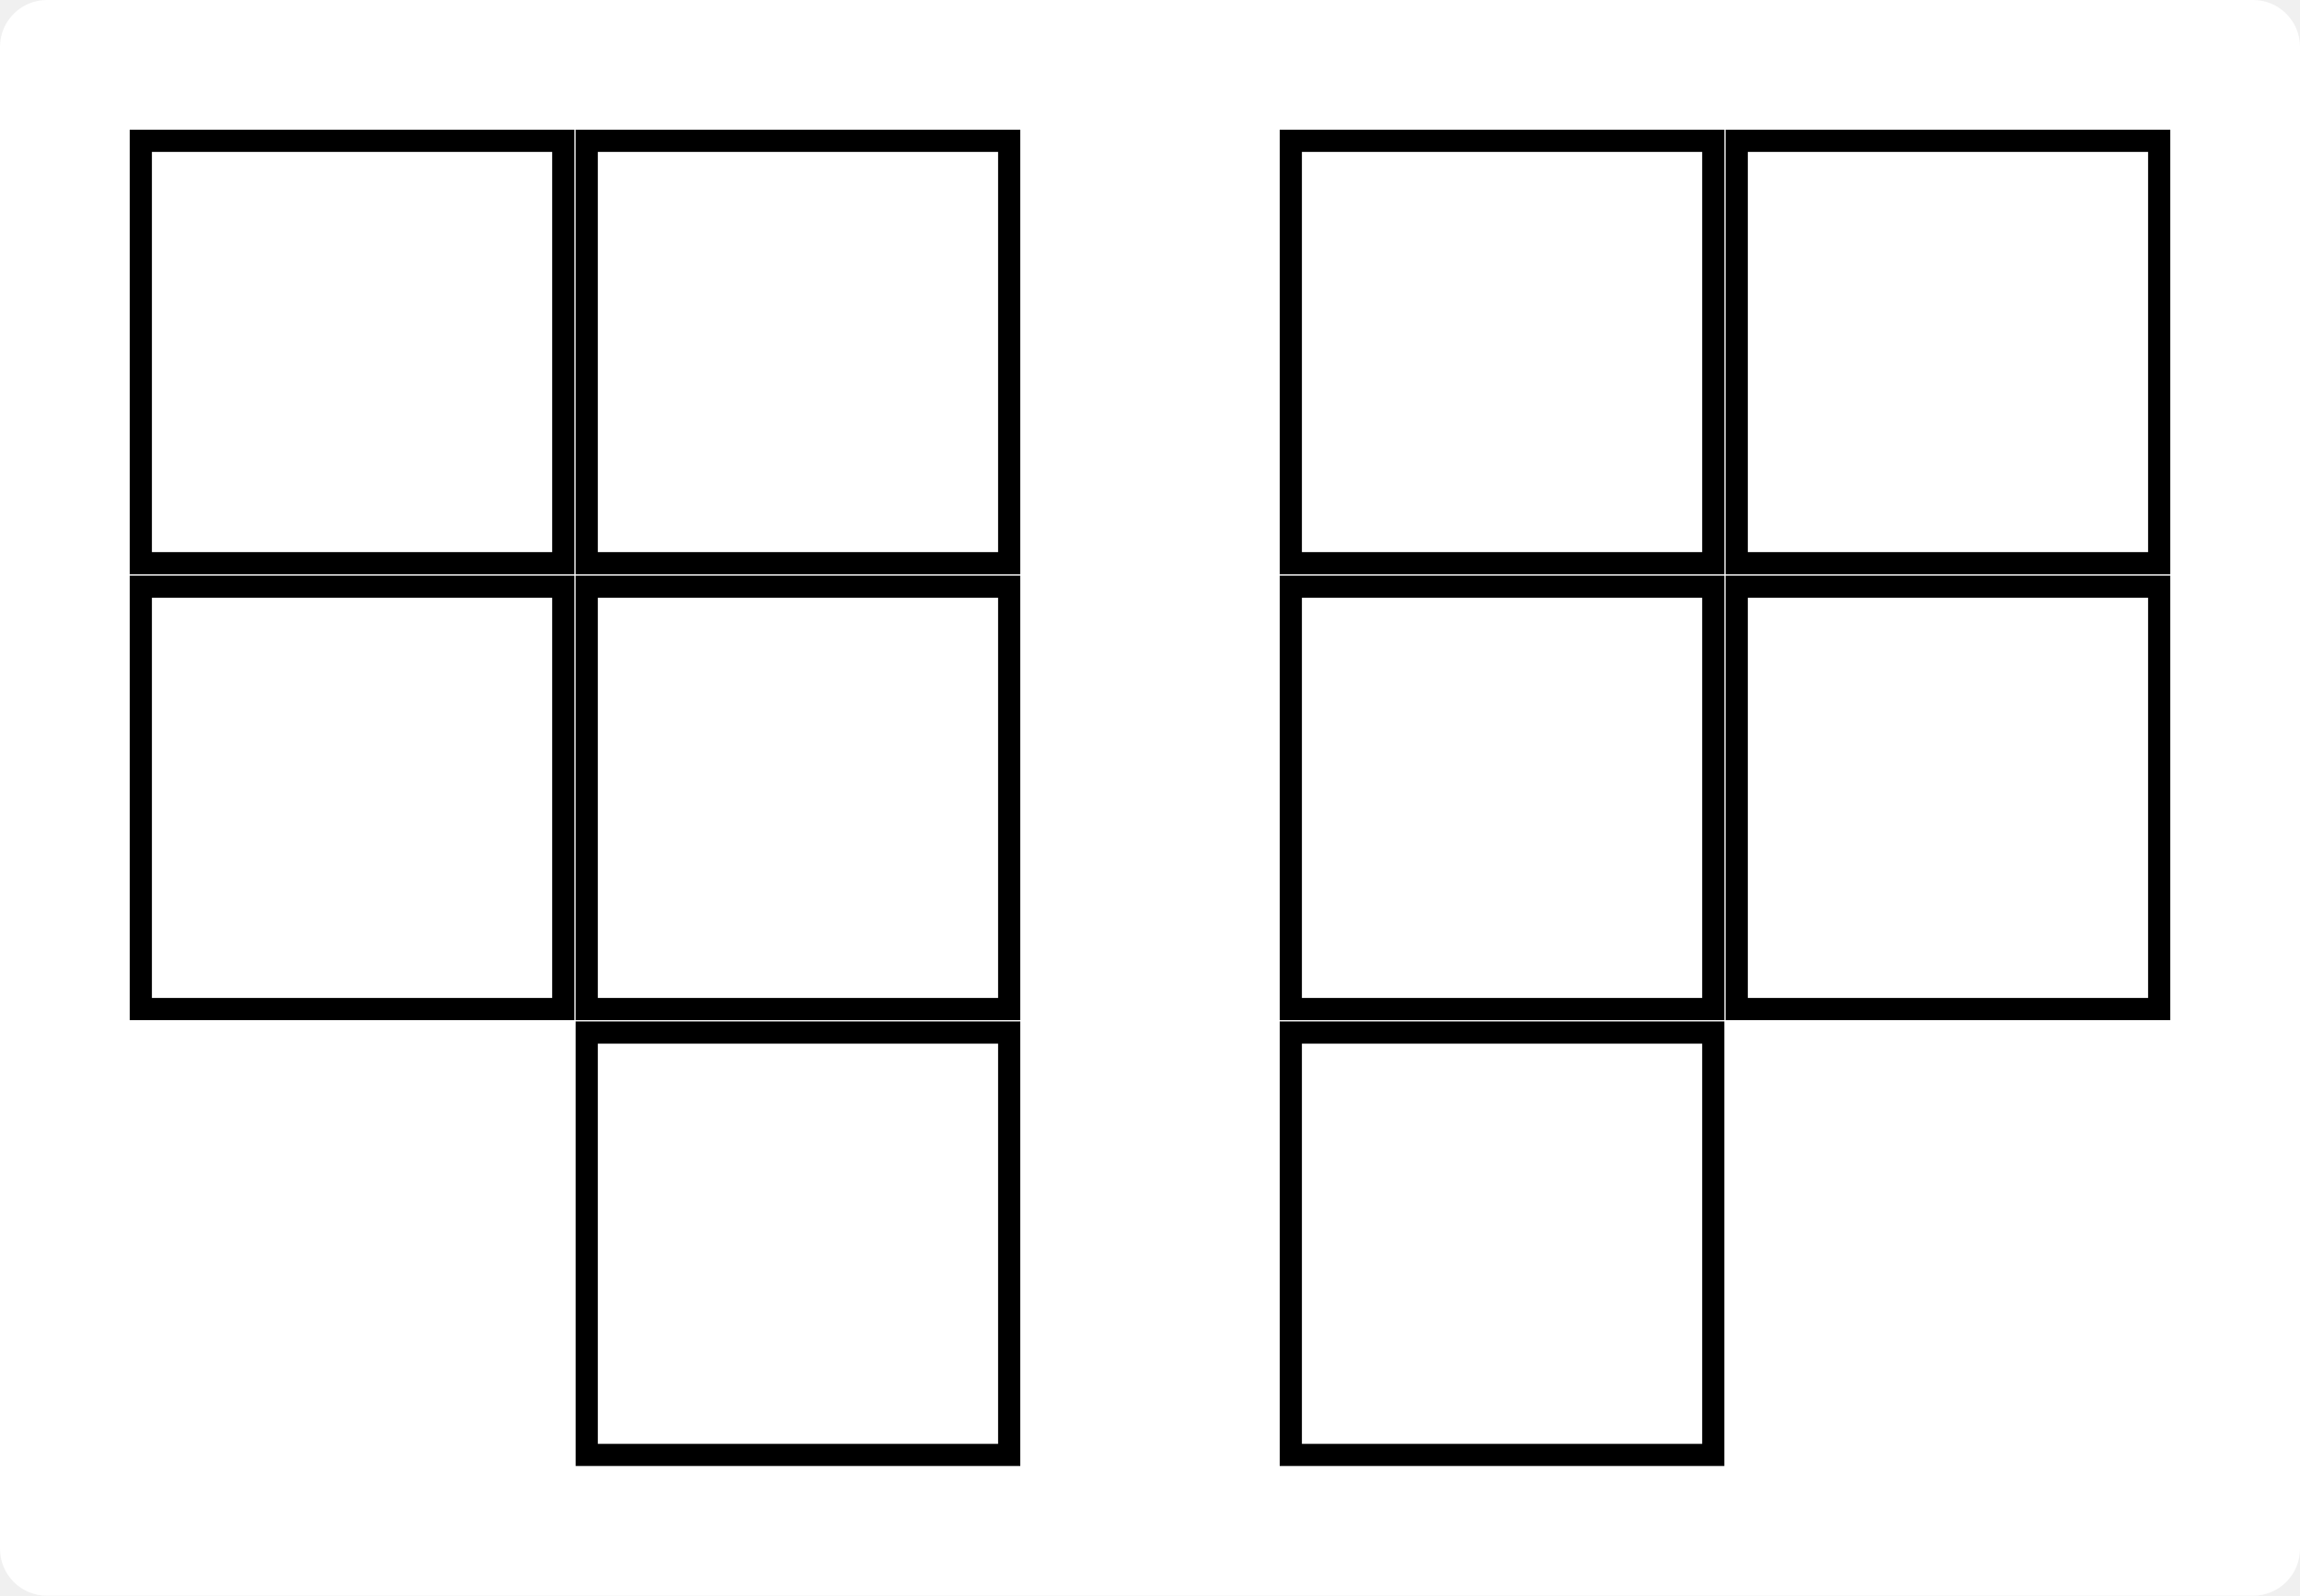
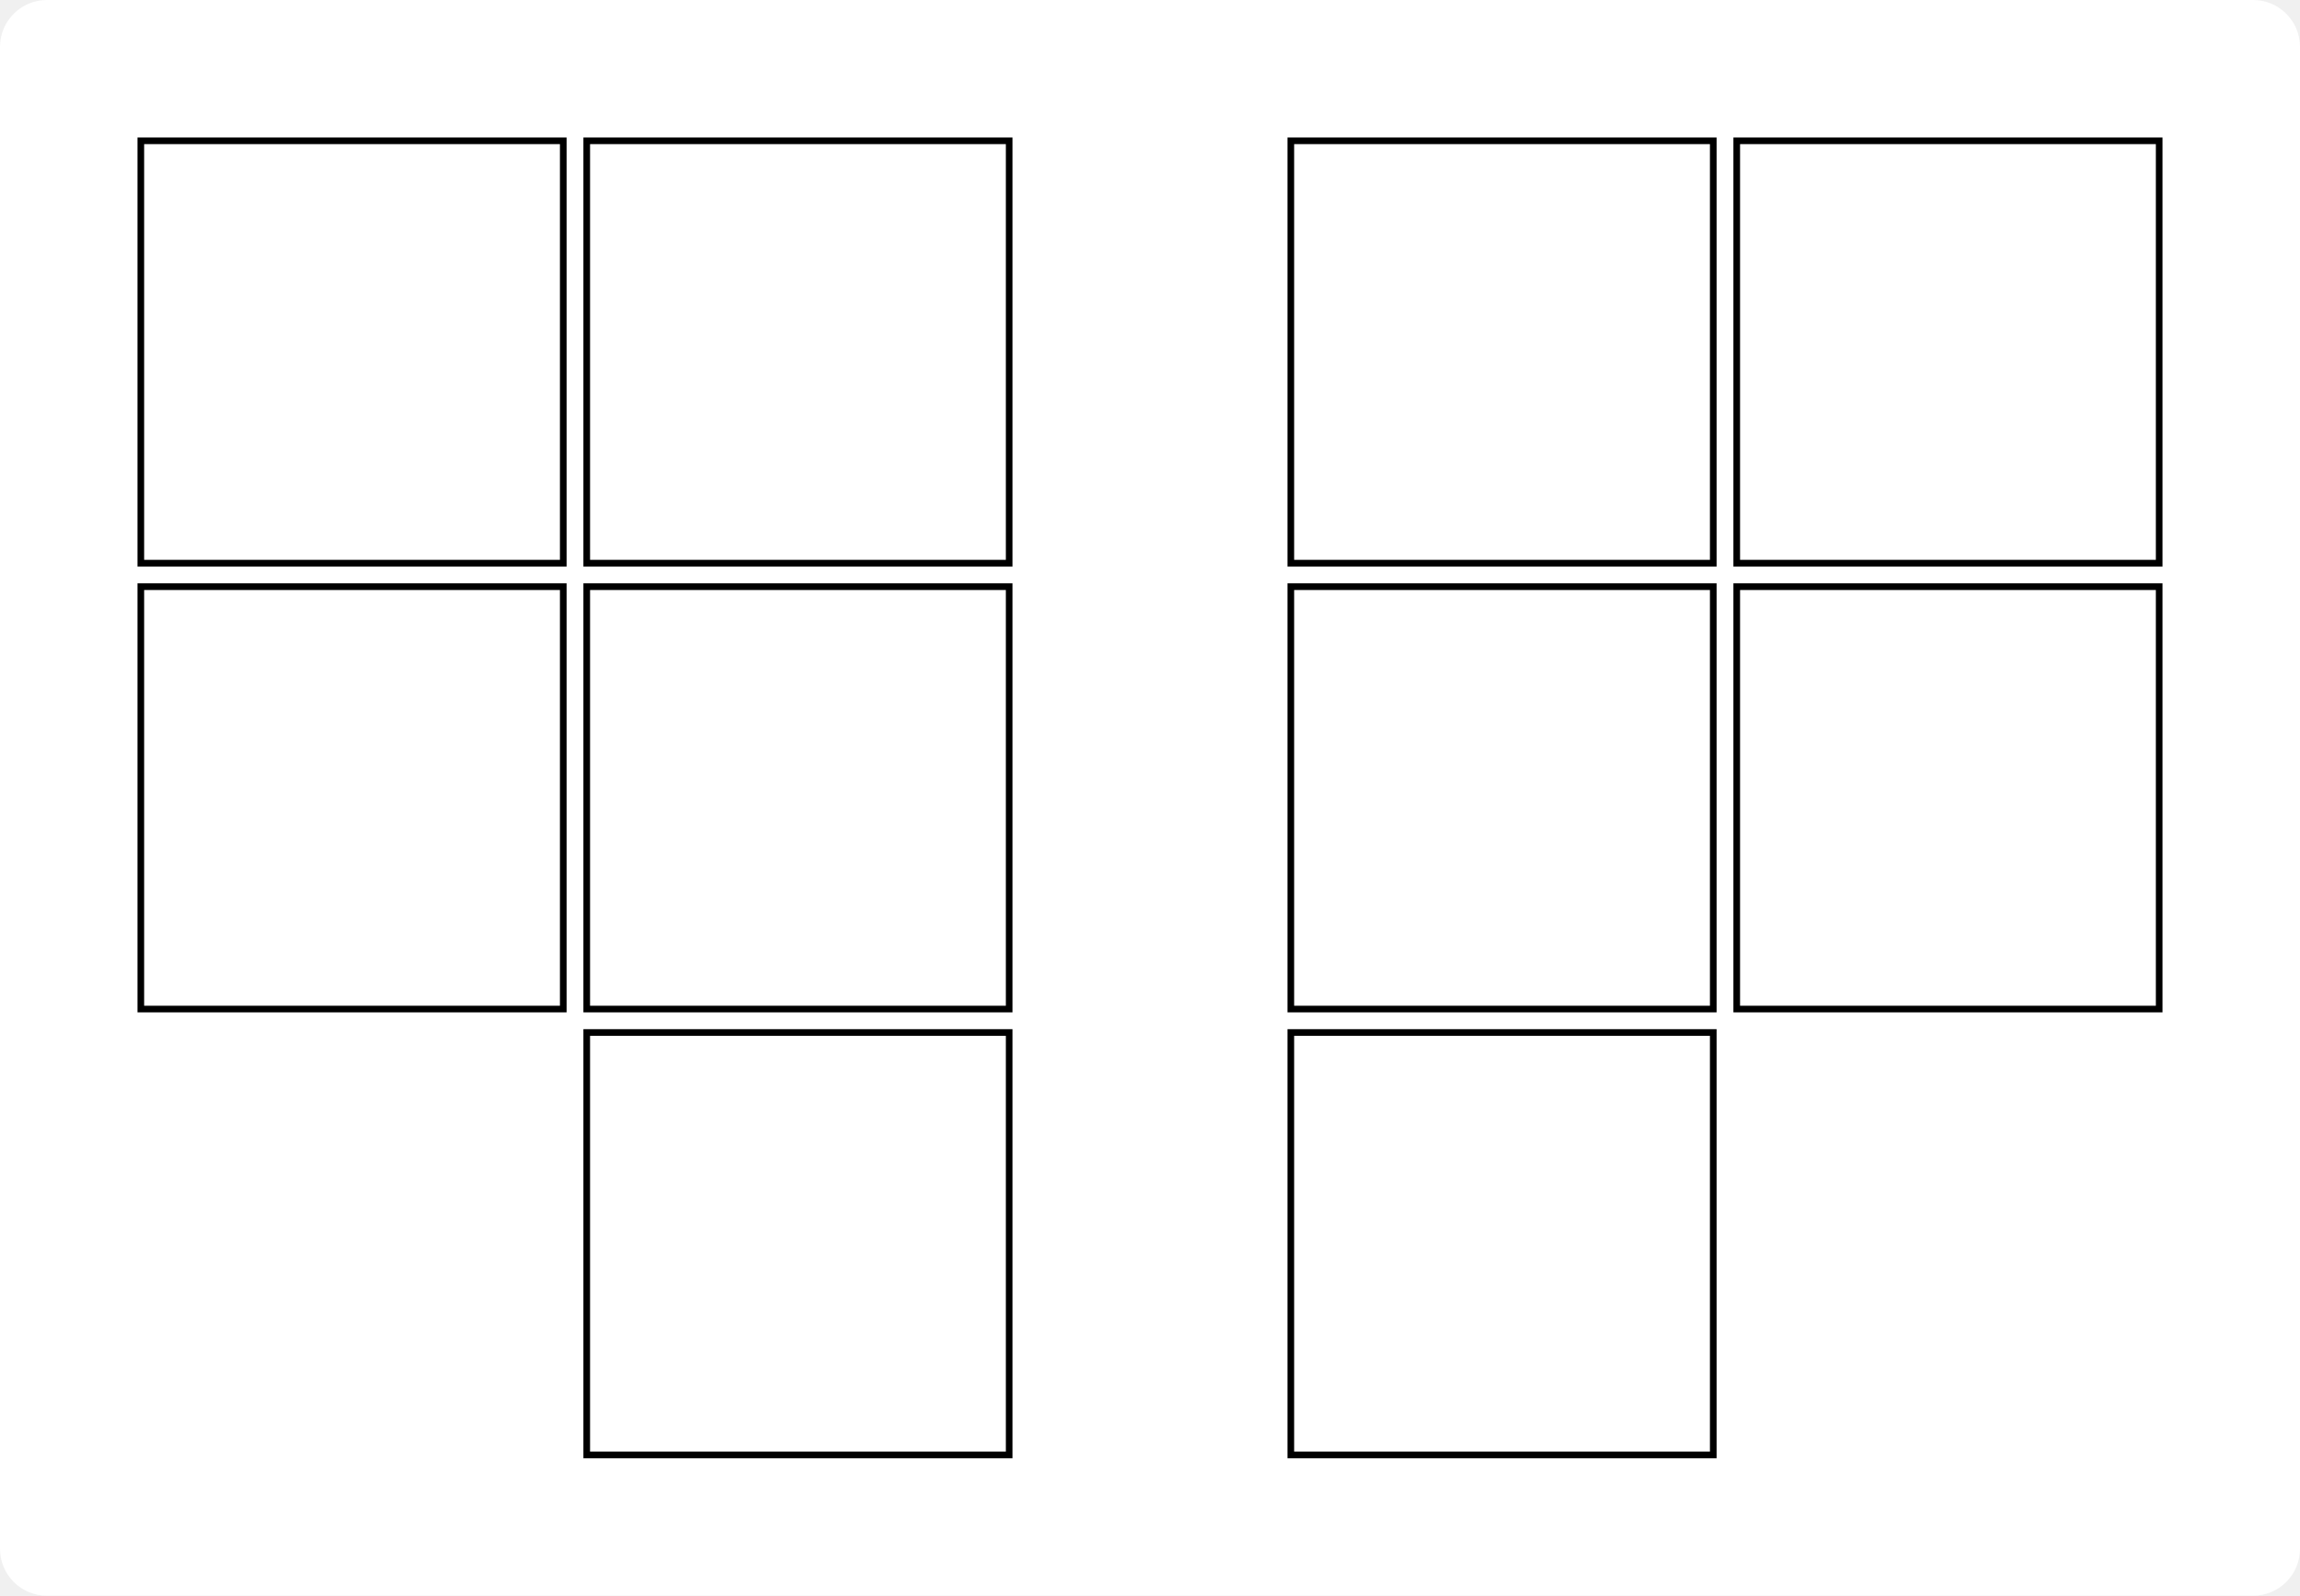
- <svg xmlns="http://www.w3.org/2000/svg" width="100%" viewBox="-6 -6 98 68">
+ <svg xmlns="http://www.w3.org/2000/svg" width="588" viewBox="-6 -6 98 68">
  <rect x="-6" y="-6" width="98" height="68" rx="2" fill="#ffffff" />
-   <g id="svgGroup" stroke-linecap="round" fill-rule="evenodd" font-size="9pt" stroke="#000" stroke-width="0.25mm" fill="none" style="stroke:#000;stroke-width:0.25mm;fill:none">
+   <g id="svgGroup" stroke-linecap="round" fill-rule="evenodd" font-size="9pt" stroke="#000" stroke-width="0.45mm" fill="none" style="stroke:#000;stroke-width:0.45mm;fill:none">
    <path d="M 49 19 L 67 19 L 67 37 L 49 37 L 49 19 Z M 49 0 L 67 0 L 67 18 L 49 18 L 49 0 Z M 68 19 L 86 19 L 86 37 L 68 37 L 68 19 Z M 68 0 L 86 0 L 86 18 L 68 18 L 68 0 Z M 49 38 L 67 38 L 67 56 L 49 56 L 49 38 Z M 19 19 L 37 19 L 37 37 L 19 37 L 19 19 Z M 19 0 L 37 0 L 37 18 L 19 18 L 19 0 Z M 0 19 L 18 19 L 18 37 L 0 37 L 0 19 Z M 0 0 L 18 0 L 18 18 L 0 18 L 0 0 Z M 19 38 L 37 38 L 37 56 L 19 56 L 19 38 Z" vector-effect="non-scaling-stroke" />
  </g>
</svg>
